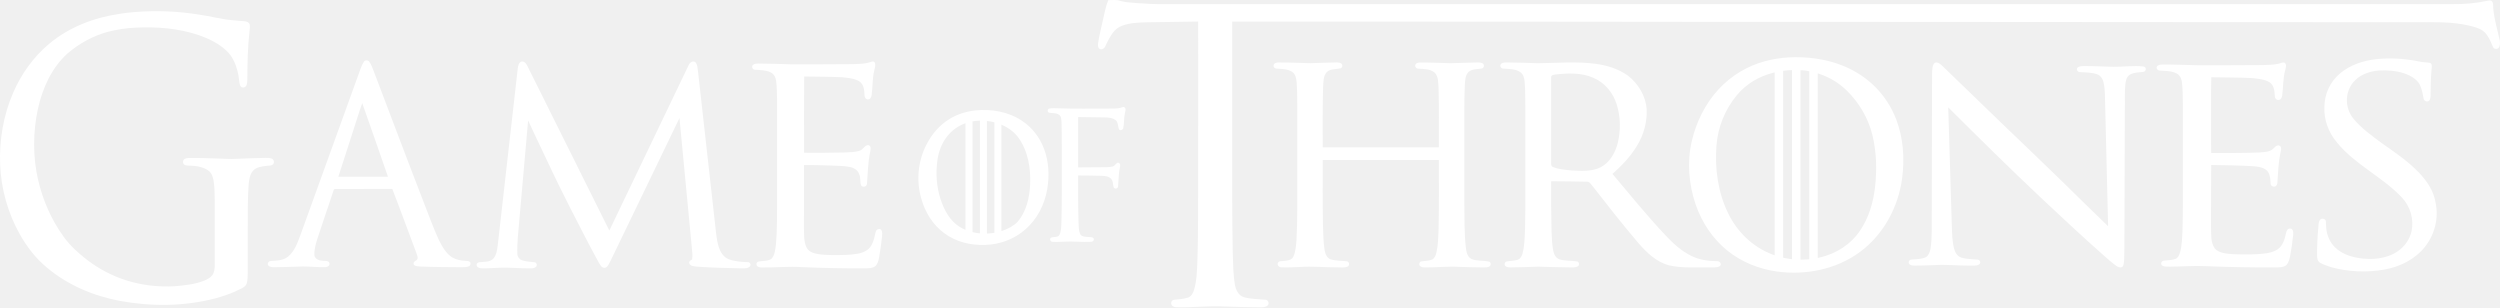
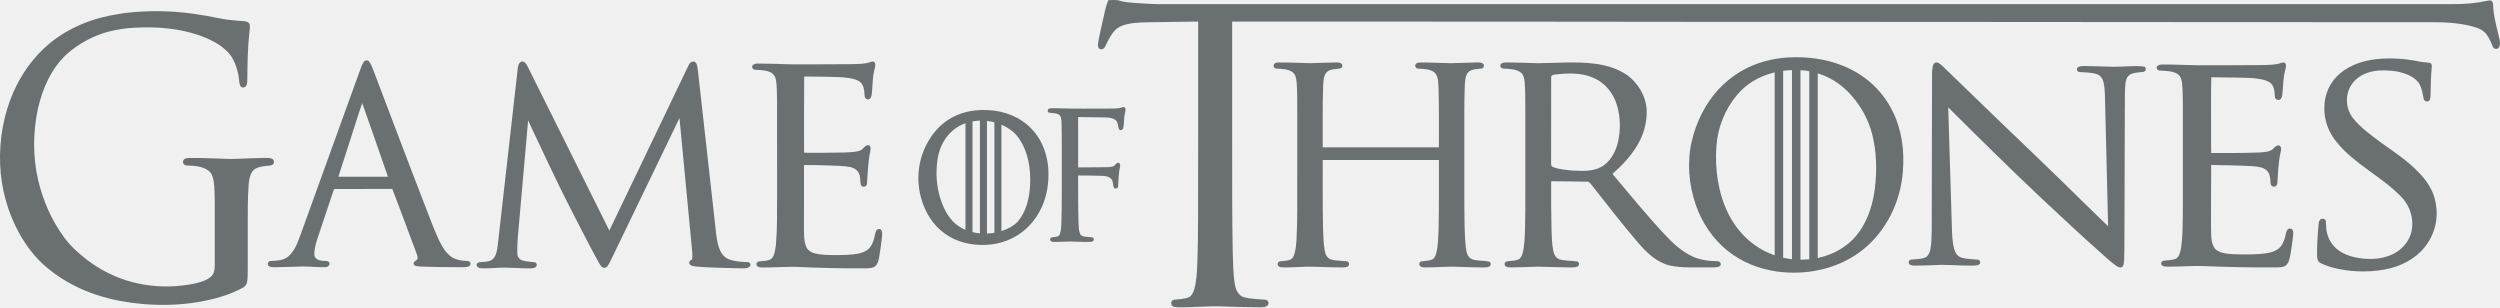
<svg xmlns="http://www.w3.org/2000/svg" width="1000" height="123" viewBox="0 0 1000 123" fill="none">
  <g clip-path="url(#clip0_8_4)">
-     <path fill-rule="evenodd" clip-rule="evenodd" d="M443.317 0.063C444.909 0.064 446.57 -0.203 448.103 0.355C450.199 0.971 452.406 1.004 454.571 1.222C458.345 1.517 462.13 1.719 465.919 1.644C638.326 1.647 808.562 1.644 980.972 1.647C985.571 1.696 990.186 1.326 994.692 0.36C995.305 0.282 995.998 0.006 996.615 0.326C997.553 1.211 997.147 2.64 997.344 3.78C997.869 8.558 998.91 11.523 999.9 16.214C1000.06 17.182 1000.1 18.306 999.453 19.124C998.815 19.851 997.503 19.645 997.164 18.734C994.849 13.054 993.573 11.799 988.989 10.572C983.16 9.012 977.073 8.829 971.075 8.88C938.109 8.909 905.143 8.829 872.178 8.842C840.857 8.789 809.535 8.825 778.214 8.774C744.272 8.789 710.333 8.703 676.394 8.737C653.217 8.639 630.038 8.759 606.865 8.664C568.867 8.687 530.866 8.601 492.869 8.628C492.884 24.858 492.861 41.09 492.872 57.318C492.894 72.007 492.808 86.191 493.096 100.878C493.245 105.218 493.235 109.589 493.971 113.885C494.328 115.967 495.397 118.245 497.608 118.897C500.41 119.65 503.35 119.609 506.221 119.901C507.207 119.975 507.778 121.247 507.184 122.023C506.56 122.847 505.407 122.875 504.464 122.912C499.617 122.898 494.765 122.783 489.914 122.606C483.431 122.237 476.946 123.101 470.457 122.884C469.65 122.837 468.646 122.485 468.518 121.575C468.27 120.741 468.974 119.892 469.835 119.887C471.62 119.751 473.426 119.562 475.152 119.06C476.556 118.602 477.24 117.167 477.649 115.872C478.612 112.59 478.763 109.158 478.905 105.764C479.161 98.955 479.212 92.638 479.234 85.829C479.308 60.091 479.249 34.354 479.266 8.621C471.667 8.736 466.242 8.802 458.644 8.921C455.374 9.025 452.015 9.117 448.913 10.254C447.386 10.808 446.042 11.818 445.119 13.144C443.963 14.773 442.998 16.528 442.206 18.354C441.889 19.193 440.982 19.972 440.043 19.643C439.126 19.292 439.124 18.151 439.221 17.344C439.697 14.238 440.462 11.185 441.143 8.119C441.802 5.417 442.22 2.64 443.317 0.063Z" fill="white" />
-     <path fill-rule="evenodd" clip-rule="evenodd" d="M54.073 4.8C62.643 4.125 71.28 4.478 79.769 5.866C84.069 6.471 88.277 7.661 92.608 8.046C94.3 8.246 95.996 8.353 97.694 8.475C98.547 8.55 99.588 8.855 99.884 9.801C100.049 10.734 99.876 11.683 99.793 12.614C99.07 19.012 98.964 25.466 98.932 31.901C98.891 32.73 98.896 33.64 98.449 34.366C97.937 35.163 96.525 35.281 96.126 34.313C95.544 33.036 95.684 31.565 95.385 30.21C94.698 26.592 93.374 22.877 90.655 20.359C87.501 17.343 83.514 15.46 79.487 14.046C71.351 11.299 62.685 10.64 54.181 11.059C50.389 11.222 46.621 11.823 42.946 12.78C37.098 14.394 31.642 17.414 26.99 21.4C20.662 27.076 16.995 35.284 15.154 43.598C13.174 52.867 13.099 62.605 15.22 71.852C17.109 80.065 20.545 87.928 25.457 94.686C28.05 98.318 31.393 101.298 34.87 103.991C39.597 107.572 44.889 110.359 50.489 112.142C56.776 114.122 63.405 114.871 69.961 114.489C73.965 114.143 78.037 113.729 81.812 112.214C82.965 111.675 84.192 111.099 84.967 110.021C85.759 108.881 85.898 107.43 85.901 106.067C85.898 97.522 85.901 88.97 85.898 80.425C85.85 77.739 85.871 75.037 85.445 72.378C85.184 70.818 84.664 69.144 83.327 68.218C80.896 66.492 77.849 66.291 74.993 66.217C74.147 66.265 73.087 65.71 73.216 64.696C73.239 63.63 74.403 63.216 75.273 63.208C79.275 63.12 83.279 63.296 87.28 63.413C89.593 63.454 91.905 63.691 94.221 63.547C98.216 63.37 102.21 63.221 106.206 63.151C107.062 63.158 107.956 63.133 108.764 63.472C109.627 63.829 109.888 65.223 109.11 65.806C108.361 66.4 107.347 66.19 106.472 66.352C104.68 66.61 102.664 66.79 101.311 68.187C99.914 69.675 99.666 71.852 99.458 73.819C99.043 79.597 99.114 85.389 99.104 91.18C99.104 96.605 99.101 102.025 99.104 107.45C99.077 109.054 99.123 110.668 98.926 112.264C98.802 113.037 98.629 113.878 98.039 114.427C97.295 115.123 96.345 115.506 95.447 115.94C92.441 117.453 89.235 118.49 86.009 119.378C73.532 122.616 60.396 122.663 47.77 120.327C37.304 118.33 27.122 114.048 18.819 107.076C14.333 103.407 10.722 98.69 7.853 93.597C3.145 85.167 0.429 75.558 0.052 65.828C-0.327 55.983 1.366 46.004 5.298 37.006C8.558 29.541 13.396 22.766 19.567 17.598C27.577 10.848 37.61 7.028 47.778 5.556C49.858 5.156 51.971 5.029 54.073 4.8Z" fill="white" />
-     <path fill-rule="evenodd" clip-rule="evenodd" d="M715.363 22.968C712.24 23.135 709.137 23.651 706.116 24.445C698.962 26.329 692.38 30.324 687.379 35.77C682.082 41.537 678.515 48.786 676.732 56.383C674.762 64.792 675.488 73.737 678.289 81.871C680.733 88.975 685.063 95.486 690.924 100.226C696.572 104.79 703.533 107.591 710.705 108.595C722.255 110.208 734.522 107.753 743.993 100.776C753.389 93.851 759.341 82.814 760.852 71.322C761.886 63.44 761.347 55.216 758.482 47.755C756.669 43.03 753.901 38.661 750.361 35.039C746.632 31.226 742.067 28.259 737.12 26.279C730.243 23.522 722.735 22.573 715.363 22.968ZM716.791 28.038V103.686L716.153 103.598C715.333 103.493 714.515 103.357 713.709 103.184L713.261 103.089V28.324C714.447 28.163 715.598 28.073 716.791 28.038ZM709.107 101.848C701.087 98.843 694.876 92.804 691.169 85.134C687.189 76.894 685.909 67.532 686.567 58.462C687.117 50.882 689.941 43.861 694.794 38.008C698.517 33.521 703.552 30.599 709.161 29.133L709.87 28.948V102.133L709.107 101.848ZM727.849 29.594C731.962 30.968 735.624 33.224 738.727 36.25C743.623 41.031 747.33 47.341 748.954 53.994C750.633 60.886 750.808 68.077 749.985 75.101C749.272 81.133 747.475 87.145 744.051 92.21C740.205 97.894 734.431 101.495 727.798 103.027L727.106 103.19V29.345L727.849 29.594ZM723.192 103.747C722.382 103.814 721.568 103.855 720.754 103.862L720.181 103.869V28.097C721.093 28.073 722.795 28.268 723.711 28.535V103.707L723.192 103.747Z" fill="white" />
-     <path fill-rule="evenodd" clip-rule="evenodd" d="M773.059 26.716C773.199 25.97 773.578 24.953 774.622 24.979C775.799 25.135 776.565 26.057 777.361 26.764C785.051 34.238 792.759 41.696 800.497 49.13C808.92 57.248 817.435 65.294 825.787 73.473C831.608 79.149 837.35 84.89 843.246 90.505C842.843 74.453 842.47 58.401 842.076 42.348C841.933 39.198 842.131 36 841.404 32.892C841.106 31.546 840.258 30.184 838.757 29.674C836.556 28.921 834.149 29.011 831.843 28.824C830.917 28.78 830.48 27.695 830.982 27.057C831.694 26.423 832.776 26.449 833.718 26.426C837.573 26.419 841.425 26.625 845.281 26.714C849.3 26.772 853.348 26.141 857.345 26.591C858.701 26.755 858.593 28.556 857.328 28.756C855.511 28.98 853.544 28.941 851.946 29.863C850.662 30.678 850.326 32.162 850.166 33.473C849.773 36.979 850.062 40.509 849.933 44.027C849.906 58.467 849.818 72.908 849.801 87.353C849.709 92.839 849.845 98.332 849.664 103.819C849.539 104.803 849.664 105.956 848.912 106.766C848.132 107.247 847.166 106.803 846.525 106.349C844.724 105.08 843.117 103.616 841.493 102.178C832.937 94.633 824.65 86.851 816.353 79.086C803.762 67.238 791.515 55.104 779.294 42.95C779.762 57.939 780.199 72.921 780.656 87.908C780.768 91.076 780.755 94.254 781.213 97.4C781.59 99.492 782.037 102.214 784.58 103.059C786.706 103.683 788.968 103.649 791.172 103.862C792.169 104.008 792.423 105.385 791.562 105.833C790.41 106.45 788.992 106.182 787.724 106.24C783.139 106.294 778.565 105.741 773.991 106.039C771.271 106.138 768.552 106.261 765.836 106.243C765.104 106.226 764.28 106.192 763.761 105.687C763.127 105.039 763.588 103.838 764.602 103.832C766.552 103.649 768.637 103.711 770.415 102.842C771.527 102.123 771.883 100.838 772.161 99.699C772.615 97.284 772.619 94.83 772.69 92.387C772.741 72.452 772.764 52.52 772.815 32.583C772.845 30.631 772.703 28.656 773.059 26.716Z" fill="white" />
-     <path fill-rule="evenodd" clip-rule="evenodd" d="M950.638 23.646C956.327 23.063 962.133 23.463 967.707 24.608C969.081 24.92 970.515 24.9 971.908 25.123C972.749 25.347 972.759 26.233 972.698 26.87C972.318 30.708 972.274 34.562 972.226 38.412C972.159 39.221 972.074 40.423 970.949 40.596C970.094 40.64 969.46 40.013 969.405 39.308C969.1 37.472 968.731 35.622 967.941 33.894C966.73 31.635 964.211 30.2 961.657 29.337C958.423 28.267 954.903 28.024 951.485 28.206C948.05 28.499 944.571 29.659 942.208 31.953C937.8 36.125 937.682 43.068 941.469 47.602C944.51 51.272 948.559 54.156 952.458 57.076C957.623 60.728 962.953 64.273 967.27 68.741C970.699 72.207 973.475 76.356 974.221 80.975C975.534 87.17 973.988 93.829 969.796 98.953C966.028 103.667 960.03 106.724 953.693 107.837C946.717 109.066 939.377 108.767 932.581 106.905C931.049 106.359 929.438 105.922 928.048 105.125C926.996 104.511 926.854 103.32 926.83 102.307C926.786 98.547 926.979 94.784 927.326 91.033C927.454 89.982 927.305 88.789 928.057 87.893C928.654 87.117 930.316 87.527 930.336 88.49C930.458 89.534 930.38 90.592 930.525 91.643C930.857 94.309 931.976 96.96 934.045 98.96C936.412 101.317 939.851 102.609 943.303 103.172C948.606 104.101 954.532 103.572 958.95 100.609C961.888 98.659 963.881 95.699 964.62 92.532C965.613 87.758 964.214 82.603 960.646 78.881C952.976 70.783 941.894 65.747 934.879 57.101C931.365 53.008 929.531 47.87 929.751 42.737C929.792 37.787 931.925 32.788 936.024 29.359C939.96 26.019 945.283 24.223 950.638 23.646Z" fill="white" />
-     <path fill-rule="evenodd" clip-rule="evenodd" d="M911.128 25.559C911.995 25.422 912.786 24.862 913.701 24.998C914.786 25.622 914.346 26.934 914.144 27.858C913.144 31.248 913.358 34.769 912.873 38.217C912.72 38.917 912.449 39.89 911.485 39.987C910.58 40.096 909.936 39.297 909.939 38.581C909.776 36.638 909.783 34.31 907.905 32.959C905.927 31.728 903.398 31.521 901.065 31.247C895.555 30.947 890.028 31.032 884.514 30.904C884.318 38.364 884.497 45.834 884.436 53.297C884.46 55.93 884.385 58.57 884.474 61.203C890.872 61.195 897.278 61.252 903.672 60.996C905.558 60.798 907.837 60.886 909.213 59.521C909.807 59.028 910.295 58.284 911.18 58.165C911.868 58.04 912.408 58.659 912.435 59.214C912.482 59.872 912.313 60.52 912.194 61.166C911.309 65.17 911.212 69.268 910.936 73.324C910.861 74.07 910.153 74.942 909.193 74.605C907.909 74.247 908.281 72.846 908.145 71.947C908.034 70.568 907.695 69.065 906.555 68.038C905.087 66.861 903.022 66.61 901.122 66.475C895.578 66.17 890.027 66.062 884.476 65.997C884.402 74.216 884.439 82.438 884.398 90.658C884.554 93.588 884.1 96.796 885.931 99.413C887.663 101.34 890.743 101.459 893.316 101.679C897.754 101.818 902.238 101.923 906.642 101.292C908.731 100.974 910.908 100.234 912.21 98.688C913.397 97.256 913.908 95.503 914.277 93.792C914.44 93.12 914.536 92.388 915.041 91.824C915.458 91.296 916.529 91.248 916.926 91.832C917.415 92.489 917.282 93.33 917.266 94.08C916.963 96.915 916.55 99.743 916.028 102.554C915.757 103.714 915.507 104.944 914.652 105.898C913.722 106.861 912.173 106.925 910.843 106.962C901.329 107.026 891.814 106.854 882.313 106.467C877.57 106.209 872.829 106.663 868.088 106.656C867.01 106.612 865.772 106.836 864.881 106.195C864.093 105.652 864.489 104.378 865.497 104.276C867.064 104.039 868.728 104.124 870.217 103.55C871.34 103.048 871.733 101.902 872.035 100.912C872.824 98.009 872.842 95.004 873.008 92.041C873.229 84.31 873.117 76.572 873.144 68.841C873.137 59.787 873.151 50.734 873.141 41.68C873.107 38.828 873.114 35.975 872.811 33.135C872.653 31.748 872.164 30.194 870.716 29.422C868.682 28.323 866.209 28.376 863.917 28.229C863.1 28.2 862.452 27.462 862.721 26.776C862.968 26.015 864.026 25.817 864.826 25.818C869.468 25.774 874.106 25.995 878.749 26.093C887.605 26.088 896.459 26.13 905.312 26.032C907.255 25.974 909.222 25.918 911.128 25.559Z" fill="white" />
-     <path fill-rule="evenodd" clip-rule="evenodd" d="M347.805 24.945C348.447 24.748 349.39 24.263 349.869 24.977C350.438 26.052 349.859 27.252 349.665 28.351C348.924 31.499 349.097 34.745 348.672 37.929C348.543 38.707 348.194 39.782 347.154 39.782C346.154 39.719 345.767 38.714 345.801 37.919C345.722 36.002 345.525 33.679 343.65 32.493C341.602 31.318 339.11 31.132 336.77 30.893C331.74 30.678 326.703 30.671 321.672 30.603C321.553 40.769 321.641 50.939 321.628 61.107C327.013 61.142 332.398 61.117 337.777 60.995C339.858 60.89 342.018 60.914 343.991 60.229C345.358 59.783 345.866 57.95 347.462 58.047C348.609 58.544 348.207 59.917 348.066 60.826C347.155 65.025 347.134 69.324 346.781 73.576C346.718 74.729 344.943 75.149 344.406 74.078C343.929 72.634 344.337 71.026 343.643 69.608C343.144 68.018 341.481 67.069 339.815 66.767C337.38 66.302 334.877 66.346 332.411 66.217C328.808 66.126 325.204 65.963 321.603 66.028C321.671 74.342 321.549 82.664 321.578 90.981C321.649 93.633 321.431 96.437 322.594 98.925C323.335 100.601 325.319 101.333 327.112 101.614C330.942 102.2 334.85 102.042 338.716 101.957C341.498 101.726 344.553 101.644 346.868 100.003C348.462 98.892 349.177 97.084 349.663 95.358C349.963 94.334 350.005 93.242 350.49 92.265C350.838 91.587 352.101 91.292 352.538 92.041C353.041 92.848 352.867 93.828 352.811 94.713C352.485 97.575 352.101 100.437 351.588 103.272C351.344 104.408 351.034 105.639 350.105 106.473C349.033 107.344 347.512 107.289 346.182 107.347C337.741 107.374 329.297 107.225 320.868 106.853C315.449 106.487 310.031 107.073 304.609 106.985C303.78 107.003 302.611 106.693 302.586 105.764C302.464 105.17 302.991 104.628 303.618 104.567C305.302 104.29 307.296 104.516 308.679 103.418C309.984 101.872 310.068 99.794 310.368 97.929C310.915 91.658 310.802 85.363 310.837 79.075C310.823 66.034 310.849 52.998 310.827 39.96C310.756 37.403 310.786 34.835 310.446 32.293C310.253 30.925 309.554 29.494 308.135 28.89C306.219 27.98 304.015 28.057 301.933 27.89C300.987 27.828 300.494 26.64 301.15 26.015C301.711 25.451 302.593 25.432 303.364 25.424C307.635 25.415 311.906 25.615 316.178 25.72C324.523 25.714 332.871 25.754 341.216 25.659C343.413 25.553 345.695 25.611 347.805 24.945Z" fill="white" />
-     <path fill-rule="evenodd" clip-rule="evenodd" d="M509.44 26.147C509.542 25.289 510.549 24.994 511.301 24.998C515.598 24.939 519.887 25.191 524.183 25.276C527.683 25.202 531.182 24.984 534.685 24.968C535.316 24.995 536.031 25.022 536.55 25.456C537.177 25.934 536.99 27.127 536.194 27.338C534.373 27.774 532.186 27.453 530.724 28.821C529.253 30.418 529.402 32.747 529.24 34.752C528.995 42.805 529.107 50.867 529.084 58.927C544.576 58.932 560.065 58.93 575.556 58.93C575.529 51.069 575.644 43.207 575.427 35.352C575.22 33.216 575.498 30.664 573.829 29.011C572.039 27.554 569.558 27.602 567.363 27.473C566.637 27.498 565.982 26.868 566.078 26.147C566.21 25.303 567.19 24.998 567.946 24.998C572.039 24.981 576.129 25.176 580.217 25.279C583.821 25.242 587.419 25.001 591.028 24.981C591.821 24.993 592.76 24.969 593.343 25.61C593.849 26.219 593.465 27.263 592.679 27.411C590.939 27.711 588.925 27.521 587.491 28.71C586.074 30.03 586.077 32.106 585.928 33.884C585.614 41.153 585.782 48.431 585.735 55.704C585.735 64.217 585.735 72.728 585.735 81.239C585.816 87.177 585.691 93.135 586.339 99.038C586.543 100.751 586.933 102.832 588.696 103.65C590.957 104.507 593.49 104.1 595.789 104.697C596.403 105.06 596.443 105.999 595.922 106.461C595.298 106.983 594.423 106.956 593.66 106.977C590.341 106.936 587.02 106.872 583.701 106.752C579.049 106.454 574.393 107.048 569.737 106.97C569.073 106.956 568.316 106.837 567.91 106.275C567.482 105.665 567.791 104.705 568.555 104.548C569.975 104.312 571.47 104.385 572.824 103.826C573.872 103.347 574.248 102.168 574.54 101.157C575.259 98.16 575.279 95.053 575.425 91.989C575.639 82.664 575.544 73.333 575.554 64.002C560.065 63.981 544.578 63.985 529.089 63.999C529.086 72.811 529.034 81.623 529.194 90.436C529.293 93.685 529.35 96.954 529.869 100.171C530.099 101.609 530.77 103.202 532.272 103.741C534.375 104.379 536.613 104.243 538.773 104.527C539.832 104.683 539.936 106.288 538.976 106.667C537.614 107.206 536.107 106.889 534.683 106.936C529.822 106.963 524.969 106.455 520.113 106.79C517.584 106.848 515.05 107.067 512.528 106.922C511.636 106.908 510.768 106.061 511.165 105.165C511.549 104.314 512.641 104.487 513.41 104.379C514.83 104.224 516.672 104.142 517.343 102.656C518.297 100.547 518.414 98.187 518.601 95.916C519.052 87.683 518.86 79.437 518.904 71.196C518.904 62.684 518.904 54.172 518.907 45.661C518.881 41.454 518.968 37.243 518.667 33.045C518.521 31.513 518.273 29.707 516.883 28.756C515.072 27.586 512.818 27.562 510.736 27.464C510.024 27.473 509.312 26.89 509.44 26.147Z" fill="white" />
-     <path fill-rule="evenodd" clip-rule="evenodd" d="M600.254 25.783C600.698 25.074 601.689 24.981 602.489 24.976C606.72 25.01 610.953 25.141 615.18 25.286C622.789 25.228 630.446 24.511 638.025 25.495C642.711 26.086 647.37 27.534 651.151 30.24C655.406 33.541 658.257 38.434 658.668 43.593C658.902 48.727 657.535 53.908 654.769 58.357C652.23 62.582 648.75 66.248 644.983 69.56C651.874 77.773 658.652 86.081 666.017 93.937C669.109 97.222 672.469 100.437 676.705 102.438C679.813 103.957 683.351 104.435 686.822 104.475C687.9 104.357 688.874 105.665 687.948 106.419C686.727 107.204 685.12 106.887 683.723 106.961C678.389 106.846 672.95 107.357 667.715 106.16C662.425 104.791 658.566 100.912 655.23 97.077C648.844 89.565 642.768 81.831 636.733 74.076C636.217 73.425 635.648 72.563 634.64 72.673C629.916 72.625 625.19 72.483 620.466 72.499C620.426 79.162 620.449 85.825 620.618 92.485C620.73 95.146 620.795 97.832 621.334 100.457C621.626 101.823 622.372 103.325 623.918 103.78C626.166 104.389 628.55 104.238 630.85 104.573C631.809 104.831 631.883 106.194 631.012 106.607C629.933 107.123 628.673 106.926 627.516 106.947C623.396 106.913 619.287 106.77 615.173 106.662C611.467 106.777 607.761 106.951 604.058 106.961C603.468 106.944 602.844 106.906 602.372 106.567C601.576 106.132 601.715 104.865 602.597 104.593C604.279 104.207 606.201 104.491 607.721 103.583C609.022 102.467 609.175 100.683 609.487 99.161C610.178 93.975 610.006 88.737 610.132 83.525C610.149 70.332 610.135 57.132 610.139 43.939C610.047 40.189 610.19 36.435 609.854 32.695C609.715 31.26 609.36 29.63 607.996 28.763C606.023 27.525 603.544 27.598 601.275 27.436C600.414 27.405 599.854 26.479 600.254 25.783ZM622.122 29.806C621.379 29.881 620.328 30.088 620.464 30.995C620.42 42.39 620.471 53.791 620.443 65.188C620.433 65.762 620.436 66.522 621.131 66.773C623.508 67.756 626.152 67.929 628.713 68.19C632.548 68.394 636.681 68.678 640.198 66.935C643.974 64.99 646.04 61.135 647.06 57.378C648.338 52.226 648.27 46.738 646.646 41.656C645.236 37.173 641.958 33.043 637.294 31.102C632.583 29.018 627.174 29.229 622.122 29.806Z" fill="white" />
-     <path fill-rule="evenodd" clip-rule="evenodd" d="M145.489 24.801C145.938 23.962 147.191 23.933 147.727 24.704C148.61 25.898 149.005 27.364 149.585 28.717C156.222 46.109 162.749 63.546 169.481 80.903C171.49 85.979 173.301 91.146 175.6 96.103C176.912 98.708 178.423 101.427 180.949 103.007C182.563 103.896 184.414 104.276 186.237 104.339C186.815 104.397 187.498 104.329 187.961 104.771C188.397 105.262 188.235 106.13 187.666 106.453C186.787 106.934 185.74 106.853 184.776 106.888C179.249 106.847 173.716 106.836 168.194 106.616C167.296 106.514 166.203 106.609 165.537 105.874C165.162 105.084 165.827 104.439 166.485 104.142C167.426 103.63 166.968 102.358 166.685 101.565C163.409 92.912 160.273 84.204 156.921 75.582C149.351 75.585 141.783 75.568 134.216 75.592C133.599 75.47 133.451 76.111 133.292 76.552C131.239 82.699 129.168 88.843 127.123 94.993C126.37 97.279 125.653 99.653 125.748 102.088C125.978 103.716 127.843 104.302 129.254 104.332C130.091 104.427 131.331 104.17 131.748 105.14C132.094 106.14 131.028 106.876 130.141 106.856C127.142 106.948 124.148 106.587 121.147 106.585C117.359 106.687 113.572 106.88 109.781 106.891C108.906 106.88 107.852 106.877 107.261 106.111C106.83 105.338 107.469 104.368 108.326 104.401C110.708 104.246 113.343 104.236 115.281 102.598C117.927 100.408 119.046 96.996 120.22 93.876C128.027 72.28 135.848 50.685 143.647 29.084C144.195 27.63 144.639 26.11 145.489 24.801ZM141.323 52.129C139.33 58.317 137.334 64.505 135.34 70.695C141.954 70.698 148.569 70.698 155.183 70.695C151.755 60.885 148.386 51.052 144.895 41.266C143.588 44.846 142.527 48.513 141.323 52.129Z" fill="white" />
-     <path fill-rule="evenodd" clip-rule="evenodd" d="M207.104 27.371C207.245 26.342 207.489 24.967 208.657 24.609C209.878 24.461 210.586 25.601 211.022 26.531C221.934 48.423 232.817 70.326 243.732 92.22C254.327 70.162 264.871 48.081 275.47 26.029C275.875 25.039 277.176 24.071 278.189 24.925C278.993 25.82 278.984 27.112 279.166 28.233C281.419 48.383 283.672 68.534 285.925 88.684C286.383 92.102 286.454 95.604 287.541 98.907C288.175 100.853 289.374 102.809 291.376 103.644C293.821 104.593 296.489 104.766 299.093 104.858C300.003 104.763 300.539 105.922 299.949 106.563C299.132 107.439 297.795 107.33 296.692 107.346C290.68 107.198 284.66 107.096 278.66 106.648C277.664 106.486 276.202 106.512 275.757 105.434C275.404 104.655 276.181 104.084 276.819 103.806C277.127 102.308 276.878 100.782 276.75 99.284C275.093 81.93 273.444 64.575 271.789 47.219C262.535 66.331 253.368 85.483 244.096 104.587C243.52 105.55 243.069 107.097 241.702 107.137C240.52 107.076 240.037 105.815 239.486 104.988C235.276 97.376 231.417 89.59 227.418 81.876C222.964 73.188 218.89 64.326 214.684 55.526C213.563 53.059 212.346 50.64 211.249 48.166C210.054 61.596 208.886 75.03 207.699 88.461C207.348 92.842 206.758 97.22 206.951 101.621C206.98 102.709 207.722 103.726 208.772 104.097C210.372 104.657 212.088 104.703 213.761 104.893C214.567 104.944 214.968 105.935 214.534 106.565C214.086 107.172 213.271 107.329 212.555 107.342C208.055 107.437 203.557 106.847 199.059 107.138C196.954 107.192 194.85 107.403 192.744 107.328C191.92 107.307 190.772 107.04 190.667 106.08C190.499 105.422 191.2 104.892 191.818 104.88C193.615 104.683 195.713 104.887 197.161 103.625C198.594 102.163 198.849 100.037 199.095 98.118C201.77 74.538 204.436 50.955 207.104 27.371Z" fill="white" />
-     <path fill-rule="evenodd" clip-rule="evenodd" d="M448.648 42.979C449.009 42.876 449.474 42.633 449.821 42.94C450.555 43.591 450.071 44.593 449.95 45.395C449.474 47.292 449.747 49.281 449.309 51.184C449.211 51.928 448.128 52.43 447.622 51.733C447.084 50.614 447.371 49.161 446.415 48.212C445.252 47.183 443.585 46.995 442.069 46.971C438.988 46.93 434.331 46.846 431.253 46.822C431.253 53.211 431.258 60.571 431.258 66.957C435.247 66.916 438.416 66.93 442.407 66.879C443.268 66.858 444.147 66.828 444.994 66.618C445.867 66.434 446.216 65.53 446.951 65.12C447.929 64.879 448.234 66.008 448 66.707C447.432 69.297 447.439 71.952 447.23 74.573C447.211 75.38 446.028 75.75 445.553 75.082C445.032 73.942 445.397 72.478 444.432 71.515C443.471 70.494 441.94 70.356 440.592 70.322C437.204 70.23 434.639 70.213 431.252 70.192C431.264 76.797 431.213 82.43 431.416 89.032C431.496 90.561 431.441 92.159 432.064 93.603C432.646 94.759 434.181 94.658 435.322 94.804C436.043 94.932 437.091 94.674 437.494 95.448C437.726 96.068 437.172 96.688 436.523 96.722C432.779 96.933 429.031 96.431 425.287 96.688C423.866 96.722 422.442 96.844 421.032 96.726C420.178 96.753 419.642 95.549 420.405 95.081C421.454 94.579 423.051 95.104 423.767 93.989C424.499 92.45 424.477 90.7 424.56 89.038C424.785 81.674 424.685 74.309 424.709 66.94C424.686 60.918 424.768 54.894 424.614 48.875C424.51 47.843 424.585 46.529 423.568 45.876C422.408 45.04 420.872 45.396 419.563 45.049C418.776 44.735 419.003 43.507 419.822 43.389C420.917 43.206 422.04 43.325 423.152 43.315C429.331 43.54 437.09 43.423 443.277 43.439C445.062 43.329 446.937 43.6 448.648 42.979Z" fill="white" />
-     <path fill-rule="evenodd" clip-rule="evenodd" d="M390.001 44.183C396.581 43.486 403.543 44.669 409.114 48.537C412.922 51.124 415.887 54.983 417.557 59.379C419.577 64.596 419.819 70.428 418.851 75.921C417.776 81.99 414.767 87.745 410.196 91.715C405.744 95.679 399.915 97.788 394.091 97.968C388.354 98.175 382.402 96.816 377.698 93.269C373.183 89.98 370.031 84.921 368.514 79.441C366.429 72.3 367.175 64.33 370.626 57.78C372.705 53.636 375.833 50.039 379.71 47.656C382.828 45.7 386.393 44.602 390.001 44.183ZM394.786 48.383V93.418C395.79 93.385 396.784 93.276 397.753 93.113V48.922C396.8 48.678 395.81 48.494 394.786 48.383ZM391.97 93.343V48.259C390.948 48.281 389.957 48.378 389.003 48.549V92.853C389.979 93.089 390.975 93.252 391.97 93.343ZM386.187 91.933V49.293C380.121 51.458 375.945 56.853 374.952 64.188C374.251 69.326 374.601 74.664 376.2 79.59C377.602 84.028 380.064 88.453 383.941 90.797C384.663 91.234 385.414 91.608 386.187 91.933ZM400.569 49.876V92.435C403.154 91.627 405.421 90.356 407.028 88.746C410.47 84.731 411.796 79.234 412.04 73.969C412.388 67.41 411.223 60.451 407.383 55.087C405.874 52.976 403.502 51.121 400.569 49.876Z" fill="white" />
+     <path fill-rule="evenodd" clip-rule="evenodd" d="M443.317 0.063C444.909 0.064 446.57 -0.203 448.103 0.355C450.199 0.971 452.406 1.004 454.571 1.222C458.345 1.517 462.13 1.719 465.919 1.644C638.326 1.647 808.562 1.644 980.972 1.647C985.571 1.696 990.186 1.326 994.692 0.36C995.305 0.282 995.998 0.006 996.615 0.326C997.553 1.211 997.147 2.64 997.344 3.78C997.869 8.558 998.91 11.523 999.9 16.214C1000.06 17.182 1000.1 18.306 999.453 19.124C998.815 19.851 997.503 19.645 997.164 18.734C994.849 13.054 993.573 11.799 988.989 10.572C983.16 9.012 977.073 8.829 971.075 8.88C938.109 8.909 905.143 8.829 872.178 8.842C840.857 8.789 809.535 8.825 778.214 8.774C744.272 8.789 710.333 8.703 676.394 8.737C653.217 8.639 630.038 8.759 606.865 8.664C568.867 8.687 530.866 8.601 492.869 8.628C492.884 24.858 492.861 41.09 492.872 57.318C492.894 72.007 492.808 86.191 493.096 100.878C493.245 105.218 493.235 109.589 493.971 113.885C494.328 115.967 495.397 118.245 497.608 118.897C500.41 119.65 503.35 119.609 506.221 119.901C507.207 119.975 507.778 121.247 507.184 122.023C506.56 122.847 505.407 122.875 504.464 122.912C499.617 122.898 494.765 122.783 489.914 122.606C483.431 122.237 476.946 123.101 470.457 122.884C469.65 122.837 468.646 122.485 468.518 121.575C468.27 120.741 468.974 119.892 469.835 119.887C471.62 119.751 473.426 119.562 475.152 119.06C476.556 118.602 477.24 117.167 477.649 115.872C478.612 112.59 478.763 109.158 478.905 105.764C479.161 98.955 479.212 92.638 479.234 85.829C479.308 60.091 479.249 34.354 479.266 8.621C471.667 8.736 466.242 8.802 458.644 8.921C455.374 9.025 452.015 9.117 448.913 10.254C447.386 10.808 446.042 11.818 445.119 13.144C443.963 14.773 442.998 16.528 442.206 18.354C441.889 19.193 440.982 19.972 440.043 19.643C439.126 19.292 439.124 18.151 439.221 17.344C439.697 14.238 440.462 11.185 441.143 8.119C441.802 5.417 442.22 2.64 443.317 0.063Z" fill="#6A7071" />
+     <path fill-rule="evenodd" clip-rule="evenodd" d="M54.073 4.8C62.643 4.125 71.28 4.478 79.769 5.866C84.069 6.471 88.277 7.661 92.608 8.046C94.3 8.246 95.996 8.353 97.694 8.475C98.547 8.55 99.588 8.855 99.884 9.801C100.049 10.734 99.876 11.683 99.793 12.614C99.07 19.012 98.964 25.466 98.932 31.901C98.891 32.73 98.896 33.64 98.449 34.366C97.937 35.163 96.525 35.281 96.126 34.313C95.544 33.036 95.684 31.565 95.385 30.21C94.698 26.592 93.374 22.877 90.655 20.359C87.501 17.343 83.514 15.46 79.487 14.046C71.351 11.299 62.685 10.64 54.181 11.059C50.389 11.222 46.621 11.823 42.946 12.78C37.098 14.394 31.642 17.414 26.99 21.4C20.662 27.076 16.995 35.284 15.154 43.598C13.174 52.867 13.099 62.605 15.22 71.852C17.109 80.065 20.545 87.928 25.457 94.686C28.05 98.318 31.393 101.298 34.87 103.991C39.597 107.572 44.889 110.359 50.489 112.142C56.776 114.122 63.405 114.871 69.961 114.489C73.965 114.143 78.037 113.729 81.812 112.214C82.965 111.675 84.192 111.099 84.967 110.021C85.759 108.881 85.898 107.43 85.901 106.067C85.898 97.522 85.901 88.97 85.898 80.425C85.85 77.739 85.871 75.037 85.445 72.378C85.184 70.818 84.664 69.144 83.327 68.218C80.896 66.492 77.849 66.291 74.993 66.217C74.147 66.265 73.087 65.71 73.216 64.696C73.239 63.63 74.403 63.216 75.273 63.208C79.275 63.12 83.279 63.296 87.28 63.413C89.593 63.454 91.905 63.691 94.221 63.547C98.216 63.37 102.21 63.221 106.206 63.151C107.062 63.158 107.956 63.133 108.764 63.472C109.627 63.829 109.888 65.223 109.11 65.806C108.361 66.4 107.347 66.19 106.472 66.352C104.68 66.61 102.664 66.79 101.311 68.187C99.914 69.675 99.666 71.852 99.458 73.819C99.043 79.597 99.114 85.389 99.104 91.18C99.104 96.605 99.101 102.025 99.104 107.45C99.077 109.054 99.123 110.668 98.926 112.264C98.802 113.037 98.629 113.878 98.039 114.427C97.295 115.123 96.345 115.506 95.447 115.94C92.441 117.453 89.235 118.49 86.009 119.378C73.532 122.616 60.396 122.663 47.77 120.327C37.304 118.33 27.122 114.048 18.819 107.076C14.333 103.407 10.722 98.69 7.853 93.597C3.145 85.167 0.429 75.558 0.052 65.828C-0.327 55.983 1.366 46.004 5.298 37.006C8.558 29.541 13.396 22.766 19.567 17.598C27.577 10.848 37.61 7.028 47.778 5.556C49.858 5.156 51.971 5.029 54.073 4.8Z" fill="#6A7071" />
+     <path fill-rule="evenodd" clip-rule="evenodd" d="M715.363 22.968C712.24 23.135 709.137 23.651 706.116 24.445C698.962 26.329 692.38 30.324 687.379 35.77C682.082 41.537 678.515 48.786 676.732 56.383C674.762 64.792 675.488 73.737 678.289 81.871C680.733 88.975 685.063 95.486 690.924 100.226C696.572 104.79 703.533 107.591 710.705 108.595C722.255 110.208 734.522 107.753 743.993 100.776C753.389 93.851 759.341 82.814 760.852 71.322C761.886 63.44 761.347 55.216 758.482 47.755C756.669 43.03 753.901 38.661 750.361 35.039C746.632 31.226 742.067 28.259 737.12 26.279C730.243 23.522 722.735 22.573 715.363 22.968ZM716.791 28.038V103.686L716.153 103.598C715.333 103.493 714.515 103.357 713.709 103.184L713.261 103.089V28.324C714.447 28.163 715.598 28.073 716.791 28.038ZM709.107 101.848C701.087 98.843 694.876 92.804 691.169 85.134C687.189 76.894 685.909 67.532 686.567 58.462C687.117 50.882 689.941 43.861 694.794 38.008C698.517 33.521 703.552 30.599 709.161 29.133L709.87 28.948V102.133L709.107 101.848ZM727.849 29.594C731.962 30.968 735.624 33.224 738.727 36.25C743.623 41.031 747.33 47.341 748.954 53.994C750.633 60.886 750.808 68.077 749.985 75.101C749.272 81.133 747.475 87.145 744.051 92.21C740.205 97.894 734.431 101.495 727.798 103.027L727.106 103.19V29.345L727.849 29.594ZM723.192 103.747C722.382 103.814 721.568 103.855 720.754 103.862L720.181 103.869V28.097C721.093 28.073 722.795 28.268 723.711 28.535V103.707L723.192 103.747Z" fill="#6A7071" />
+     <path fill-rule="evenodd" clip-rule="evenodd" d="M773.059 26.716C773.199 25.97 773.578 24.953 774.622 24.979C775.799 25.135 776.565 26.057 777.361 26.764C785.051 34.238 792.759 41.696 800.497 49.13C808.92 57.248 817.435 65.294 825.787 73.473C831.608 79.149 837.35 84.89 843.246 90.505C842.843 74.453 842.47 58.401 842.076 42.348C841.933 39.198 842.131 36 841.404 32.892C841.106 31.546 840.258 30.184 838.757 29.674C836.556 28.921 834.149 29.011 831.843 28.824C830.917 28.78 830.48 27.695 830.982 27.057C831.694 26.423 832.776 26.449 833.718 26.426C837.573 26.419 841.425 26.625 845.281 26.714C849.3 26.772 853.348 26.141 857.345 26.591C858.701 26.755 858.593 28.556 857.328 28.756C855.511 28.98 853.544 28.941 851.946 29.863C850.662 30.678 850.326 32.162 850.166 33.473C849.773 36.979 850.062 40.509 849.933 44.027C849.906 58.467 849.818 72.908 849.801 87.353C849.709 92.839 849.845 98.332 849.664 103.819C849.539 104.803 849.664 105.956 848.912 106.766C848.132 107.247 847.166 106.803 846.525 106.349C844.724 105.08 843.117 103.616 841.493 102.178C832.937 94.633 824.65 86.851 816.353 79.086C803.762 67.238 791.515 55.104 779.294 42.95C779.762 57.939 780.199 72.921 780.656 87.908C780.768 91.076 780.755 94.254 781.213 97.4C781.59 99.492 782.037 102.214 784.58 103.059C786.706 103.683 788.968 103.649 791.172 103.862C792.169 104.008 792.423 105.385 791.562 105.833C790.41 106.45 788.992 106.182 787.724 106.24C783.139 106.294 778.565 105.741 773.991 106.039C771.271 106.138 768.552 106.261 765.836 106.243C765.104 106.226 764.28 106.192 763.761 105.687C763.127 105.039 763.588 103.838 764.602 103.832C766.552 103.649 768.637 103.711 770.415 102.842C771.527 102.123 771.883 100.838 772.161 99.699C772.615 97.284 772.619 94.83 772.69 92.387C772.741 72.452 772.764 52.52 772.815 32.583C772.845 30.631 772.703 28.656 773.059 26.716Z" fill="#6A7071" />
+     <path fill-rule="evenodd" clip-rule="evenodd" d="M950.638 23.646C956.327 23.063 962.133 23.463 967.707 24.608C969.081 24.92 970.515 24.9 971.908 25.123C972.749 25.347 972.759 26.233 972.698 26.87C972.318 30.708 972.274 34.562 972.226 38.412C972.159 39.221 972.074 40.423 970.949 40.596C970.094 40.64 969.46 40.013 969.405 39.308C969.1 37.472 968.731 35.622 967.941 33.894C966.73 31.635 964.211 30.2 961.657 29.337C958.423 28.267 954.903 28.024 951.485 28.206C948.05 28.499 944.571 29.659 942.208 31.953C937.8 36.125 937.682 43.068 941.469 47.602C944.51 51.272 948.559 54.156 952.458 57.076C957.623 60.728 962.953 64.273 967.27 68.741C970.699 72.207 973.475 76.356 974.221 80.975C975.534 87.17 973.988 93.829 969.796 98.953C966.028 103.667 960.03 106.724 953.693 107.837C946.717 109.066 939.377 108.767 932.581 106.905C931.049 106.359 929.438 105.922 928.048 105.125C926.996 104.511 926.854 103.32 926.83 102.307C926.786 98.547 926.979 94.784 927.326 91.033C927.454 89.982 927.305 88.789 928.057 87.893C928.654 87.117 930.316 87.527 930.336 88.49C930.458 89.534 930.38 90.592 930.525 91.643C930.857 94.309 931.976 96.96 934.045 98.96C936.412 101.317 939.851 102.609 943.303 103.172C948.606 104.101 954.532 103.572 958.95 100.609C961.888 98.659 963.881 95.699 964.62 92.532C965.613 87.758 964.214 82.603 960.646 78.881C952.976 70.783 941.894 65.747 934.879 57.101C931.365 53.008 929.531 47.87 929.751 42.737C929.792 37.787 931.925 32.788 936.024 29.359C939.96 26.019 945.283 24.223 950.638 23.646Z" fill="#6A7071" />
+     <path fill-rule="evenodd" clip-rule="evenodd" d="M911.128 25.559C911.995 25.422 912.786 24.862 913.701 24.998C914.786 25.622 914.346 26.934 914.144 27.858C913.144 31.248 913.358 34.769 912.873 38.217C912.72 38.917 912.449 39.89 911.485 39.987C910.58 40.096 909.936 39.297 909.939 38.581C909.776 36.638 909.783 34.31 907.905 32.959C905.927 31.728 903.398 31.521 901.065 31.247C895.555 30.947 890.028 31.032 884.514 30.904C884.318 38.364 884.497 45.834 884.436 53.297C884.46 55.93 884.385 58.57 884.474 61.203C890.872 61.195 897.278 61.252 903.672 60.996C905.558 60.798 907.837 60.886 909.213 59.521C909.807 59.028 910.295 58.284 911.18 58.165C911.868 58.04 912.408 58.659 912.435 59.214C912.482 59.872 912.313 60.52 912.194 61.166C911.309 65.17 911.212 69.268 910.936 73.324C910.861 74.07 910.153 74.942 909.193 74.605C907.909 74.247 908.281 72.846 908.145 71.947C908.034 70.568 907.695 69.065 906.555 68.038C905.087 66.861 903.022 66.61 901.122 66.475C895.578 66.17 890.027 66.062 884.476 65.997C884.402 74.216 884.439 82.438 884.398 90.658C884.554 93.588 884.1 96.796 885.931 99.413C887.663 101.34 890.743 101.459 893.316 101.679C897.754 101.818 902.238 101.923 906.642 101.292C908.731 100.974 910.908 100.234 912.21 98.688C913.397 97.256 913.908 95.503 914.277 93.792C914.44 93.12 914.536 92.388 915.041 91.824C915.458 91.296 916.529 91.248 916.926 91.832C917.415 92.489 917.282 93.33 917.266 94.08C916.963 96.915 916.55 99.743 916.028 102.554C915.757 103.714 915.507 104.944 914.652 105.898C913.722 106.861 912.173 106.925 910.843 106.962C901.329 107.026 891.814 106.854 882.313 106.467C877.57 106.209 872.829 106.663 868.088 106.656C867.01 106.612 865.772 106.836 864.881 106.195C864.093 105.652 864.489 104.378 865.497 104.276C867.064 104.039 868.728 104.124 870.217 103.55C871.34 103.048 871.733 101.902 872.035 100.912C872.824 98.009 872.842 95.004 873.008 92.041C873.229 84.31 873.117 76.572 873.144 68.841C873.137 59.787 873.151 50.734 873.141 41.68C873.107 38.828 873.114 35.975 872.811 33.135C872.653 31.748 872.164 30.194 870.716 29.422C868.682 28.323 866.209 28.376 863.917 28.229C863.1 28.2 862.452 27.462 862.721 26.776C862.968 26.015 864.026 25.817 864.826 25.818C869.468 25.774 874.106 25.995 878.749 26.093C887.605 26.088 896.459 26.13 905.312 26.032C907.255 25.974 909.222 25.918 911.128 25.559Z" fill="#6A7071" />
+     <path fill-rule="evenodd" clip-rule="evenodd" d="M347.805 24.945C348.447 24.748 349.39 24.263 349.869 24.977C350.438 26.052 349.859 27.252 349.665 28.351C348.924 31.499 349.097 34.745 348.672 37.929C348.543 38.707 348.194 39.782 347.154 39.782C346.154 39.719 345.767 38.714 345.801 37.919C345.722 36.002 345.525 33.679 343.65 32.493C341.602 31.318 339.11 31.132 336.77 30.893C331.74 30.678 326.703 30.671 321.672 30.603C321.553 40.769 321.641 50.939 321.628 61.107C327.013 61.142 332.398 61.117 337.777 60.995C339.858 60.89 342.018 60.914 343.991 60.229C345.358 59.783 345.866 57.95 347.462 58.047C348.609 58.544 348.207 59.917 348.066 60.826C347.155 65.025 347.134 69.324 346.781 73.576C346.718 74.729 344.943 75.149 344.406 74.078C343.929 72.634 344.337 71.026 343.643 69.608C343.144 68.018 341.481 67.069 339.815 66.767C337.38 66.302 334.877 66.346 332.411 66.217C328.808 66.126 325.204 65.963 321.603 66.028C321.671 74.342 321.549 82.664 321.578 90.981C321.649 93.633 321.431 96.437 322.594 98.925C323.335 100.601 325.319 101.333 327.112 101.614C330.942 102.2 334.85 102.042 338.716 101.957C341.498 101.726 344.553 101.644 346.868 100.003C348.462 98.892 349.177 97.084 349.663 95.358C349.963 94.334 350.005 93.242 350.49 92.265C350.838 91.587 352.101 91.292 352.538 92.041C353.041 92.848 352.867 93.828 352.811 94.713C352.485 97.575 352.101 100.437 351.588 103.272C351.344 104.408 351.034 105.639 350.105 106.473C349.033 107.344 347.512 107.289 346.182 107.347C337.741 107.374 329.297 107.225 320.868 106.853C315.449 106.487 310.031 107.073 304.609 106.985C303.78 107.003 302.611 106.693 302.586 105.764C302.464 105.17 302.991 104.628 303.618 104.567C305.302 104.29 307.296 104.516 308.679 103.418C309.984 101.872 310.068 99.794 310.368 97.929C310.915 91.658 310.802 85.363 310.837 79.075C310.823 66.034 310.849 52.998 310.827 39.96C310.756 37.403 310.786 34.835 310.446 32.293C310.253 30.925 309.554 29.494 308.135 28.89C306.219 27.98 304.015 28.057 301.933 27.89C300.987 27.828 300.494 26.64 301.15 26.015C301.711 25.451 302.593 25.432 303.364 25.424C307.635 25.415 311.906 25.615 316.178 25.72C324.523 25.714 332.871 25.754 341.216 25.659C343.413 25.553 345.695 25.611 347.805 24.945Z" fill="#6A7071" />
+     <path fill-rule="evenodd" clip-rule="evenodd" d="M509.44 26.147C509.542 25.289 510.549 24.994 511.301 24.998C515.598 24.939 519.887 25.191 524.183 25.276C527.683 25.202 531.182 24.984 534.685 24.968C535.316 24.995 536.031 25.022 536.55 25.456C537.177 25.934 536.99 27.127 536.194 27.338C534.373 27.774 532.186 27.453 530.724 28.821C529.253 30.418 529.402 32.747 529.24 34.752C528.995 42.805 529.107 50.867 529.084 58.927C544.576 58.932 560.065 58.93 575.556 58.93C575.529 51.069 575.644 43.207 575.427 35.352C575.22 33.216 575.498 30.664 573.829 29.011C572.039 27.554 569.558 27.602 567.363 27.473C566.637 27.498 565.982 26.868 566.078 26.147C566.21 25.303 567.19 24.998 567.946 24.998C572.039 24.981 576.129 25.176 580.217 25.279C583.821 25.242 587.419 25.001 591.028 24.981C591.821 24.993 592.76 24.969 593.343 25.61C593.849 26.219 593.465 27.263 592.679 27.411C590.939 27.711 588.925 27.521 587.491 28.71C586.074 30.03 586.077 32.106 585.928 33.884C585.614 41.153 585.782 48.431 585.735 55.704C585.735 64.217 585.735 72.728 585.735 81.239C585.816 87.177 585.691 93.135 586.339 99.038C586.543 100.751 586.933 102.832 588.696 103.65C590.957 104.507 593.49 104.1 595.789 104.697C596.403 105.06 596.443 105.999 595.922 106.461C595.298 106.983 594.423 106.956 593.66 106.977C590.341 106.936 587.02 106.872 583.701 106.752C579.049 106.454 574.393 107.048 569.737 106.97C569.073 106.956 568.316 106.837 567.91 106.275C567.482 105.665 567.791 104.705 568.555 104.548C569.975 104.312 571.47 104.385 572.824 103.826C573.872 103.347 574.248 102.168 574.54 101.157C575.259 98.16 575.279 95.053 575.425 91.989C575.639 82.664 575.544 73.333 575.554 64.002C560.065 63.981 544.578 63.985 529.089 63.999C529.086 72.811 529.034 81.623 529.194 90.436C529.293 93.685 529.35 96.954 529.869 100.171C530.099 101.609 530.77 103.202 532.272 103.741C534.375 104.379 536.613 104.243 538.773 104.527C539.832 104.683 539.936 106.288 538.976 106.667C537.614 107.206 536.107 106.889 534.683 106.936C529.822 106.963 524.969 106.455 520.113 106.79C517.584 106.848 515.05 107.067 512.528 106.922C511.636 106.908 510.768 106.061 511.165 105.165C511.549 104.314 512.641 104.487 513.41 104.379C514.83 104.224 516.672 104.142 517.343 102.656C518.297 100.547 518.414 98.187 518.601 95.916C519.052 87.683 518.86 79.437 518.904 71.196C518.904 62.684 518.904 54.172 518.907 45.661C518.881 41.454 518.968 37.243 518.667 33.045C518.521 31.513 518.273 29.707 516.883 28.756C515.072 27.586 512.818 27.562 510.736 27.464C510.024 27.473 509.312 26.89 509.44 26.147Z" fill="#6A7071" />
+     <path fill-rule="evenodd" clip-rule="evenodd" d="M600.254 25.783C600.698 25.074 601.689 24.981 602.489 24.976C606.72 25.01 610.953 25.141 615.18 25.286C622.789 25.228 630.446 24.511 638.025 25.495C642.711 26.086 647.37 27.534 651.151 30.24C655.406 33.541 658.257 38.434 658.668 43.593C658.902 48.727 657.535 53.908 654.769 58.357C652.23 62.582 648.75 66.248 644.983 69.56C651.874 77.773 658.652 86.081 666.017 93.937C669.109 97.222 672.469 100.437 676.705 102.438C679.813 103.957 683.351 104.435 686.822 104.475C687.9 104.357 688.874 105.665 687.948 106.419C686.727 107.204 685.12 106.887 683.723 106.961C678.389 106.846 672.95 107.357 667.715 106.16C662.425 104.791 658.566 100.912 655.23 97.077C648.844 89.565 642.768 81.831 636.733 74.076C636.217 73.425 635.648 72.563 634.64 72.673C629.916 72.625 625.19 72.483 620.466 72.499C620.426 79.162 620.449 85.825 620.618 92.485C620.73 95.146 620.795 97.832 621.334 100.457C621.626 101.823 622.372 103.325 623.918 103.78C626.166 104.389 628.55 104.238 630.85 104.573C631.809 104.831 631.883 106.194 631.012 106.607C629.933 107.123 628.673 106.926 627.516 106.947C623.396 106.913 619.287 106.77 615.173 106.662C611.467 106.777 607.761 106.951 604.058 106.961C603.468 106.944 602.844 106.906 602.372 106.567C601.576 106.132 601.715 104.865 602.597 104.593C604.279 104.207 606.201 104.491 607.721 103.583C609.022 102.467 609.175 100.683 609.487 99.161C610.178 93.975 610.006 88.737 610.132 83.525C610.149 70.332 610.135 57.132 610.139 43.939C610.047 40.189 610.19 36.435 609.854 32.695C609.715 31.26 609.36 29.63 607.996 28.763C606.023 27.525 603.544 27.598 601.275 27.436C600.414 27.405 599.854 26.479 600.254 25.783ZM622.122 29.806C621.379 29.881 620.328 30.088 620.464 30.995C620.42 42.39 620.471 53.791 620.443 65.188C620.433 65.762 620.436 66.522 621.131 66.773C623.508 67.756 626.152 67.929 628.713 68.19C632.548 68.394 636.681 68.678 640.198 66.935C643.974 64.99 646.04 61.135 647.06 57.378C648.338 52.226 648.27 46.738 646.646 41.656C645.236 37.173 641.958 33.043 637.294 31.102C632.583 29.018 627.174 29.229 622.122 29.806Z" fill="#6A7071" />
+     <path fill-rule="evenodd" clip-rule="evenodd" d="M145.489 24.801C145.938 23.962 147.191 23.933 147.727 24.704C148.61 25.898 149.005 27.364 149.585 28.717C156.222 46.109 162.749 63.546 169.481 80.903C171.49 85.979 173.301 91.146 175.6 96.103C176.912 98.708 178.423 101.427 180.949 103.007C182.563 103.896 184.414 104.276 186.237 104.339C186.815 104.397 187.498 104.329 187.961 104.771C188.397 105.262 188.235 106.13 187.666 106.453C186.787 106.934 185.74 106.853 184.776 106.888C179.249 106.847 173.716 106.836 168.194 106.616C167.296 106.514 166.203 106.609 165.537 105.874C165.162 105.084 165.827 104.439 166.485 104.142C167.426 103.63 166.968 102.358 166.685 101.565C163.409 92.912 160.273 84.204 156.921 75.582C149.351 75.585 141.783 75.568 134.216 75.592C133.599 75.47 133.451 76.111 133.292 76.552C131.239 82.699 129.168 88.843 127.123 94.993C126.37 97.279 125.653 99.653 125.748 102.088C125.978 103.716 127.843 104.302 129.254 104.332C130.091 104.427 131.331 104.17 131.748 105.14C132.094 106.14 131.028 106.876 130.141 106.856C127.142 106.948 124.148 106.587 121.147 106.585C117.359 106.687 113.572 106.88 109.781 106.891C108.906 106.88 107.852 106.877 107.261 106.111C106.83 105.338 107.469 104.368 108.326 104.401C110.708 104.246 113.343 104.236 115.281 102.598C117.927 100.408 119.046 96.996 120.22 93.876C128.027 72.28 135.848 50.685 143.647 29.084C144.195 27.63 144.639 26.11 145.489 24.801ZM141.323 52.129C139.33 58.317 137.334 64.505 135.34 70.695C141.954 70.698 148.569 70.698 155.183 70.695C151.755 60.885 148.386 51.052 144.895 41.266C143.588 44.846 142.527 48.513 141.323 52.129Z" fill="#6A7071" />
+     <path fill-rule="evenodd" clip-rule="evenodd" d="M207.104 27.371C207.245 26.342 207.489 24.967 208.657 24.609C209.878 24.461 210.586 25.601 211.022 26.531C221.934 48.423 232.817 70.326 243.732 92.22C254.327 70.162 264.871 48.081 275.47 26.029C275.875 25.039 277.176 24.071 278.189 24.925C278.993 25.82 278.984 27.112 279.166 28.233C281.419 48.383 283.672 68.534 285.925 88.684C286.383 92.102 286.454 95.604 287.541 98.907C288.175 100.853 289.374 102.809 291.376 103.644C293.821 104.593 296.489 104.766 299.093 104.858C300.003 104.763 300.539 105.922 299.949 106.563C299.132 107.439 297.795 107.33 296.692 107.346C290.68 107.198 284.66 107.096 278.66 106.648C277.664 106.486 276.202 106.512 275.757 105.434C275.404 104.655 276.181 104.084 276.819 103.806C277.127 102.308 276.878 100.782 276.75 99.284C275.093 81.93 273.444 64.575 271.789 47.219C262.535 66.331 253.368 85.483 244.096 104.587C243.52 105.55 243.069 107.097 241.702 107.137C240.52 107.076 240.037 105.815 239.486 104.988C235.276 97.376 231.417 89.59 227.418 81.876C222.964 73.188 218.89 64.326 214.684 55.526C213.563 53.059 212.346 50.64 211.249 48.166C210.054 61.596 208.886 75.03 207.699 88.461C207.348 92.842 206.758 97.22 206.951 101.621C206.98 102.709 207.722 103.726 208.772 104.097C210.372 104.657 212.088 104.703 213.761 104.893C214.567 104.944 214.968 105.935 214.534 106.565C214.086 107.172 213.271 107.329 212.555 107.342C208.055 107.437 203.557 106.847 199.059 107.138C196.954 107.192 194.85 107.403 192.744 107.328C191.92 107.307 190.772 107.04 190.667 106.08C190.499 105.422 191.2 104.892 191.818 104.88C193.615 104.683 195.713 104.887 197.161 103.625C198.594 102.163 198.849 100.037 199.095 98.118C201.77 74.538 204.436 50.955 207.104 27.371Z" fill="#6A7071" />
+     <path fill-rule="evenodd" clip-rule="evenodd" d="M448.648 42.979C449.009 42.876 449.474 42.633 449.821 42.94C450.555 43.591 450.071 44.593 449.95 45.395C449.474 47.292 449.747 49.281 449.309 51.184C449.211 51.928 448.128 52.43 447.622 51.733C447.084 50.614 447.371 49.161 446.415 48.212C445.252 47.183 443.585 46.995 442.069 46.971C438.988 46.93 434.331 46.846 431.253 46.822C431.253 53.211 431.258 60.571 431.258 66.957C435.247 66.916 438.416 66.93 442.407 66.879C443.268 66.858 444.147 66.828 444.994 66.618C445.867 66.434 446.216 65.53 446.951 65.12C447.929 64.879 448.234 66.008 448 66.707C447.432 69.297 447.439 71.952 447.23 74.573C447.211 75.38 446.028 75.75 445.553 75.082C445.032 73.942 445.397 72.478 444.432 71.515C443.471 70.494 441.94 70.356 440.592 70.322C437.204 70.23 434.639 70.213 431.252 70.192C431.264 76.797 431.213 82.43 431.416 89.032C431.496 90.561 431.441 92.159 432.064 93.603C432.646 94.759 434.181 94.658 435.322 94.804C436.043 94.932 437.091 94.674 437.494 95.448C437.726 96.068 437.172 96.688 436.523 96.722C432.779 96.933 429.031 96.431 425.287 96.688C423.866 96.722 422.442 96.844 421.032 96.726C420.178 96.753 419.642 95.549 420.405 95.081C421.454 94.579 423.051 95.104 423.767 93.989C424.499 92.45 424.477 90.7 424.56 89.038C424.785 81.674 424.685 74.309 424.709 66.94C424.686 60.918 424.768 54.894 424.614 48.875C424.51 47.843 424.585 46.529 423.568 45.876C422.408 45.04 420.872 45.396 419.563 45.049C418.776 44.735 419.003 43.507 419.822 43.389C420.917 43.206 422.04 43.325 423.152 43.315C429.331 43.54 437.09 43.423 443.277 43.439C445.062 43.329 446.937 43.6 448.648 42.979Z" fill="#6A7071" />
+     <path fill-rule="evenodd" clip-rule="evenodd" d="M390.001 44.183C396.581 43.486 403.543 44.669 409.114 48.537C412.922 51.124 415.887 54.983 417.557 59.379C419.577 64.596 419.819 70.428 418.851 75.921C417.776 81.99 414.767 87.745 410.196 91.715C405.744 95.679 399.915 97.788 394.091 97.968C388.354 98.175 382.402 96.816 377.698 93.269C373.183 89.98 370.031 84.921 368.514 79.441C366.429 72.3 367.175 64.33 370.626 57.78C372.705 53.636 375.833 50.039 379.71 47.656C382.828 45.7 386.393 44.602 390.001 44.183ZM394.786 48.383V93.418C395.79 93.385 396.784 93.276 397.753 93.113V48.922C396.8 48.678 395.81 48.494 394.786 48.383ZM391.97 93.343V48.259C390.948 48.281 389.957 48.378 389.003 48.549V92.853C389.979 93.089 390.975 93.252 391.97 93.343ZM386.187 91.933V49.293C380.121 51.458 375.945 56.853 374.952 64.188C374.251 69.326 374.601 74.664 376.2 79.59C377.602 84.028 380.064 88.453 383.941 90.797C384.663 91.234 385.414 91.608 386.187 91.933ZM400.569 49.876V92.435C403.154 91.627 405.421 90.356 407.028 88.746C410.47 84.731 411.796 79.234 412.04 73.969C412.388 67.41 411.223 60.451 407.383 55.087C405.874 52.976 403.502 51.121 400.569 49.876Z" fill="#6A7071" />
  </g>
  <defs>
    <clipPath id="clip0_8_4">
      <rect width="1000" height="122.919" fill="white" />
    </clipPath>
  </defs>
</svg>
